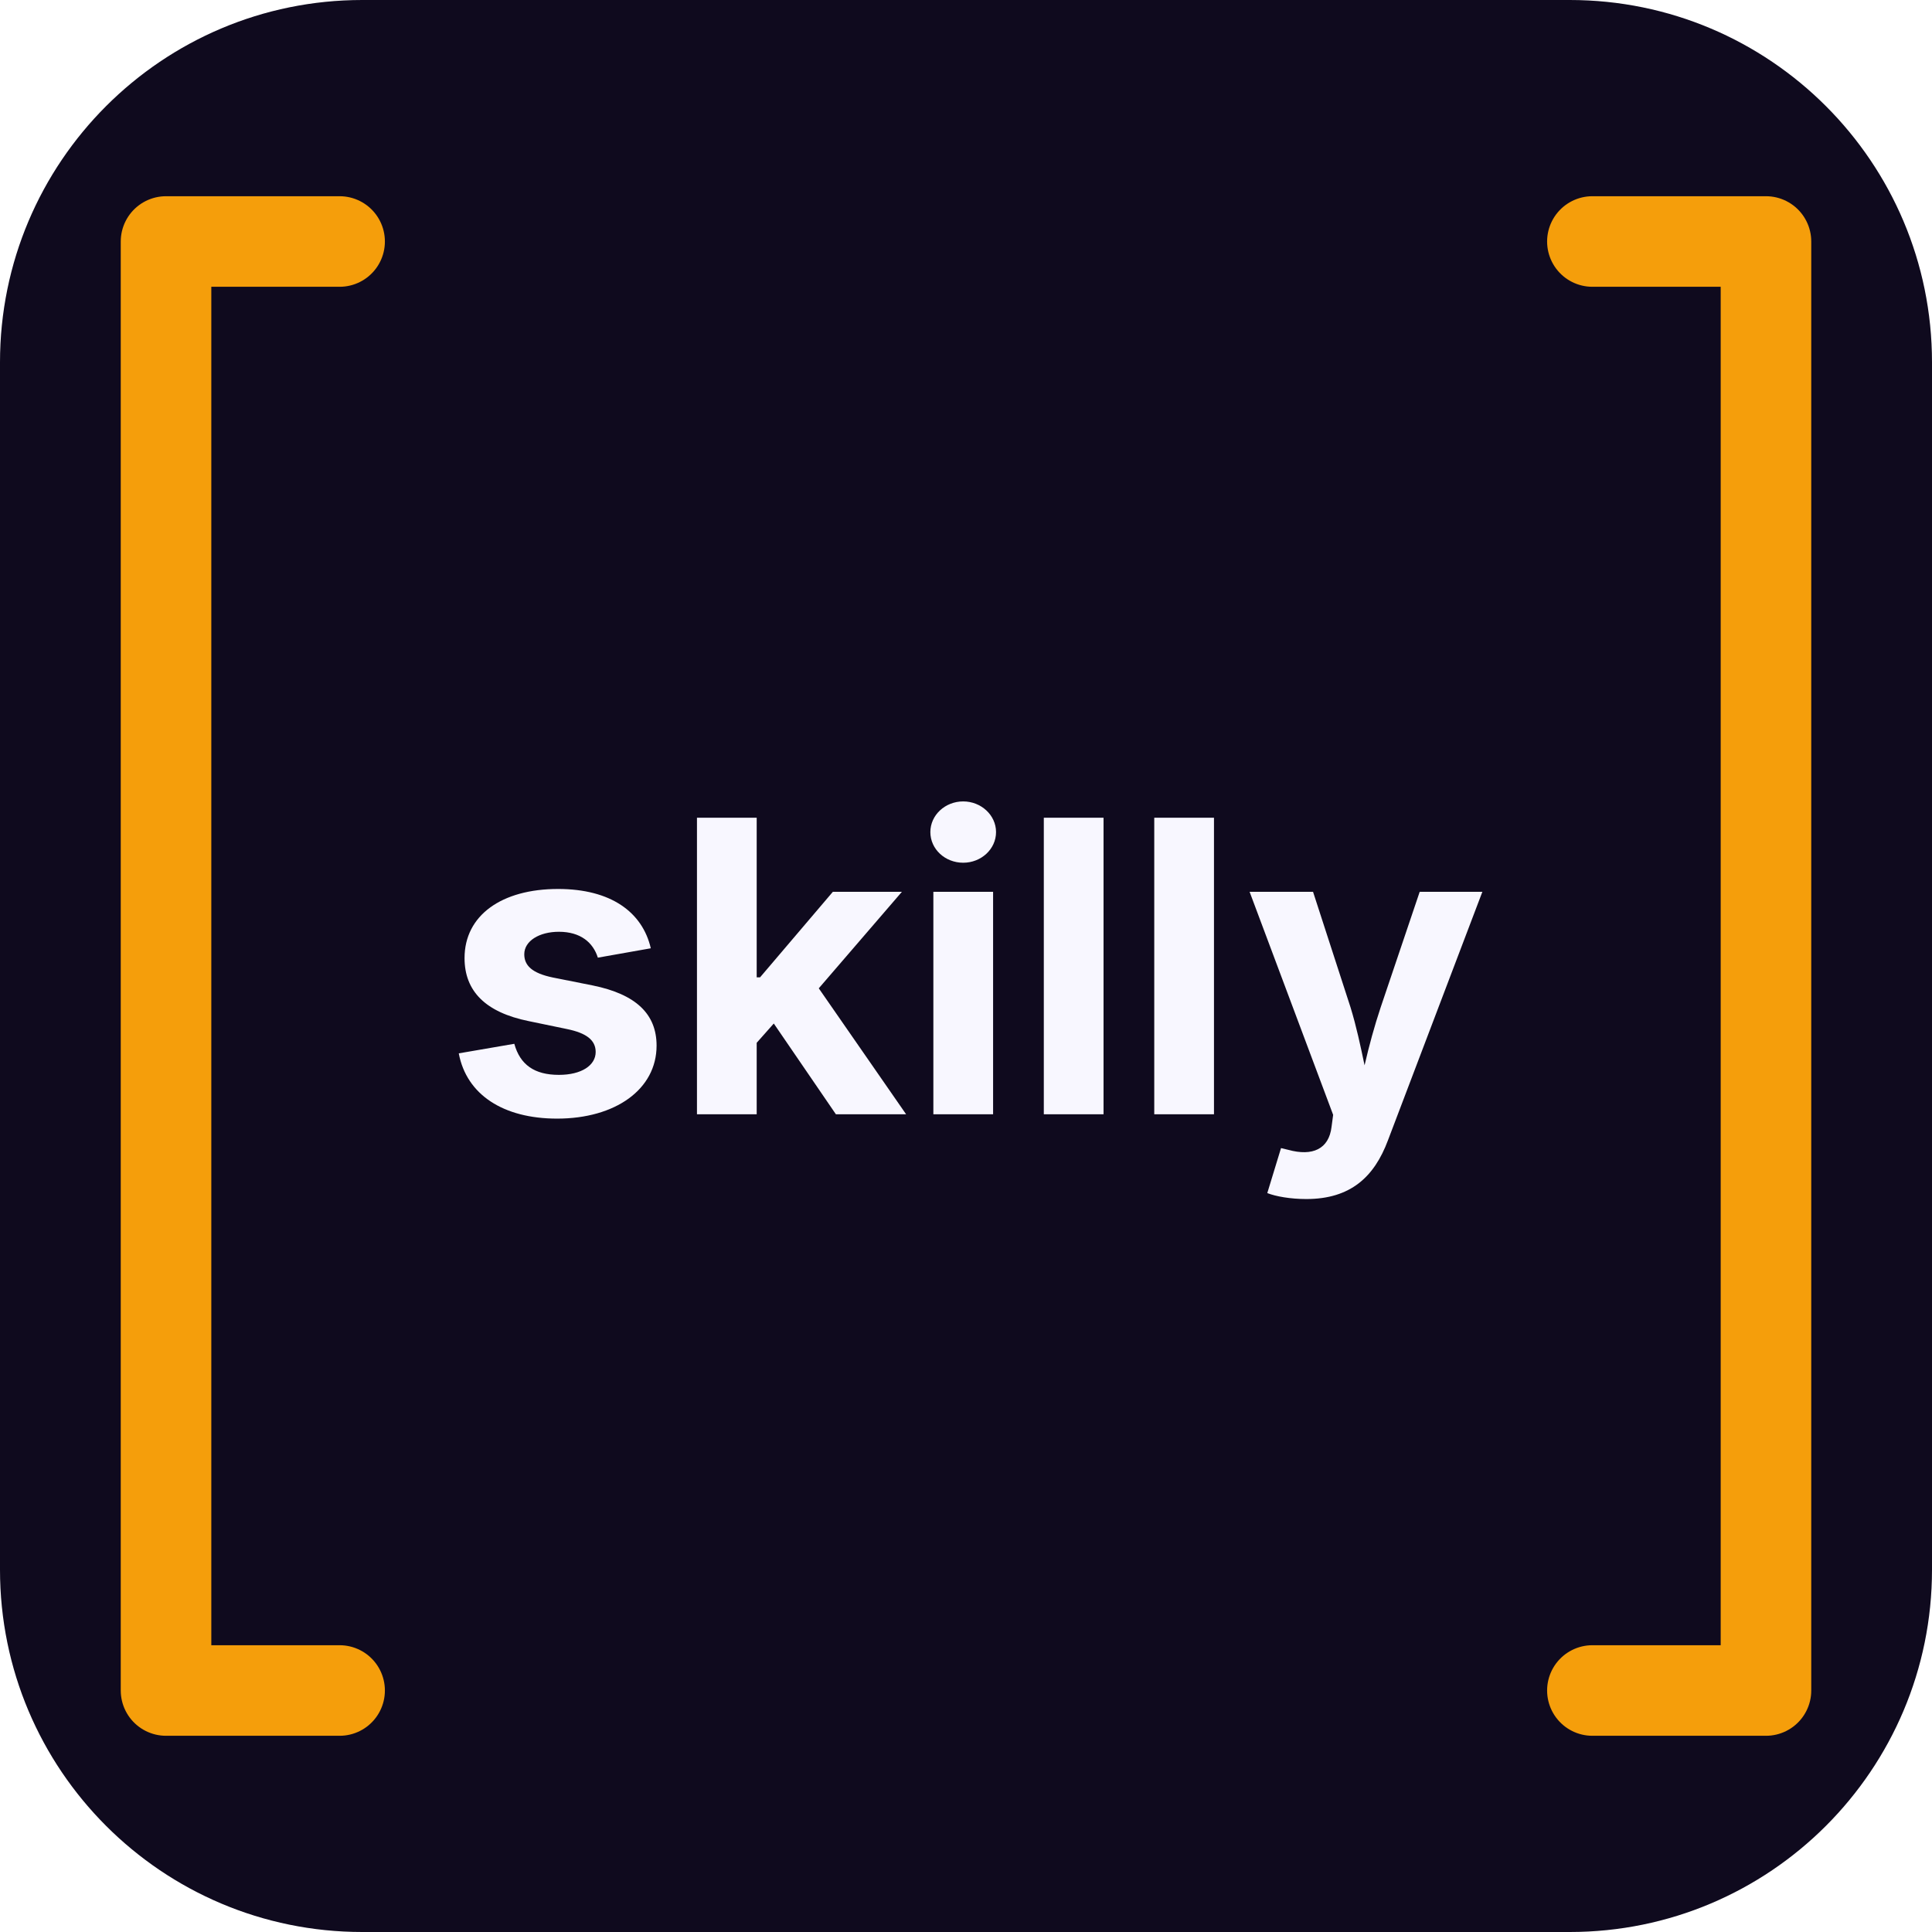
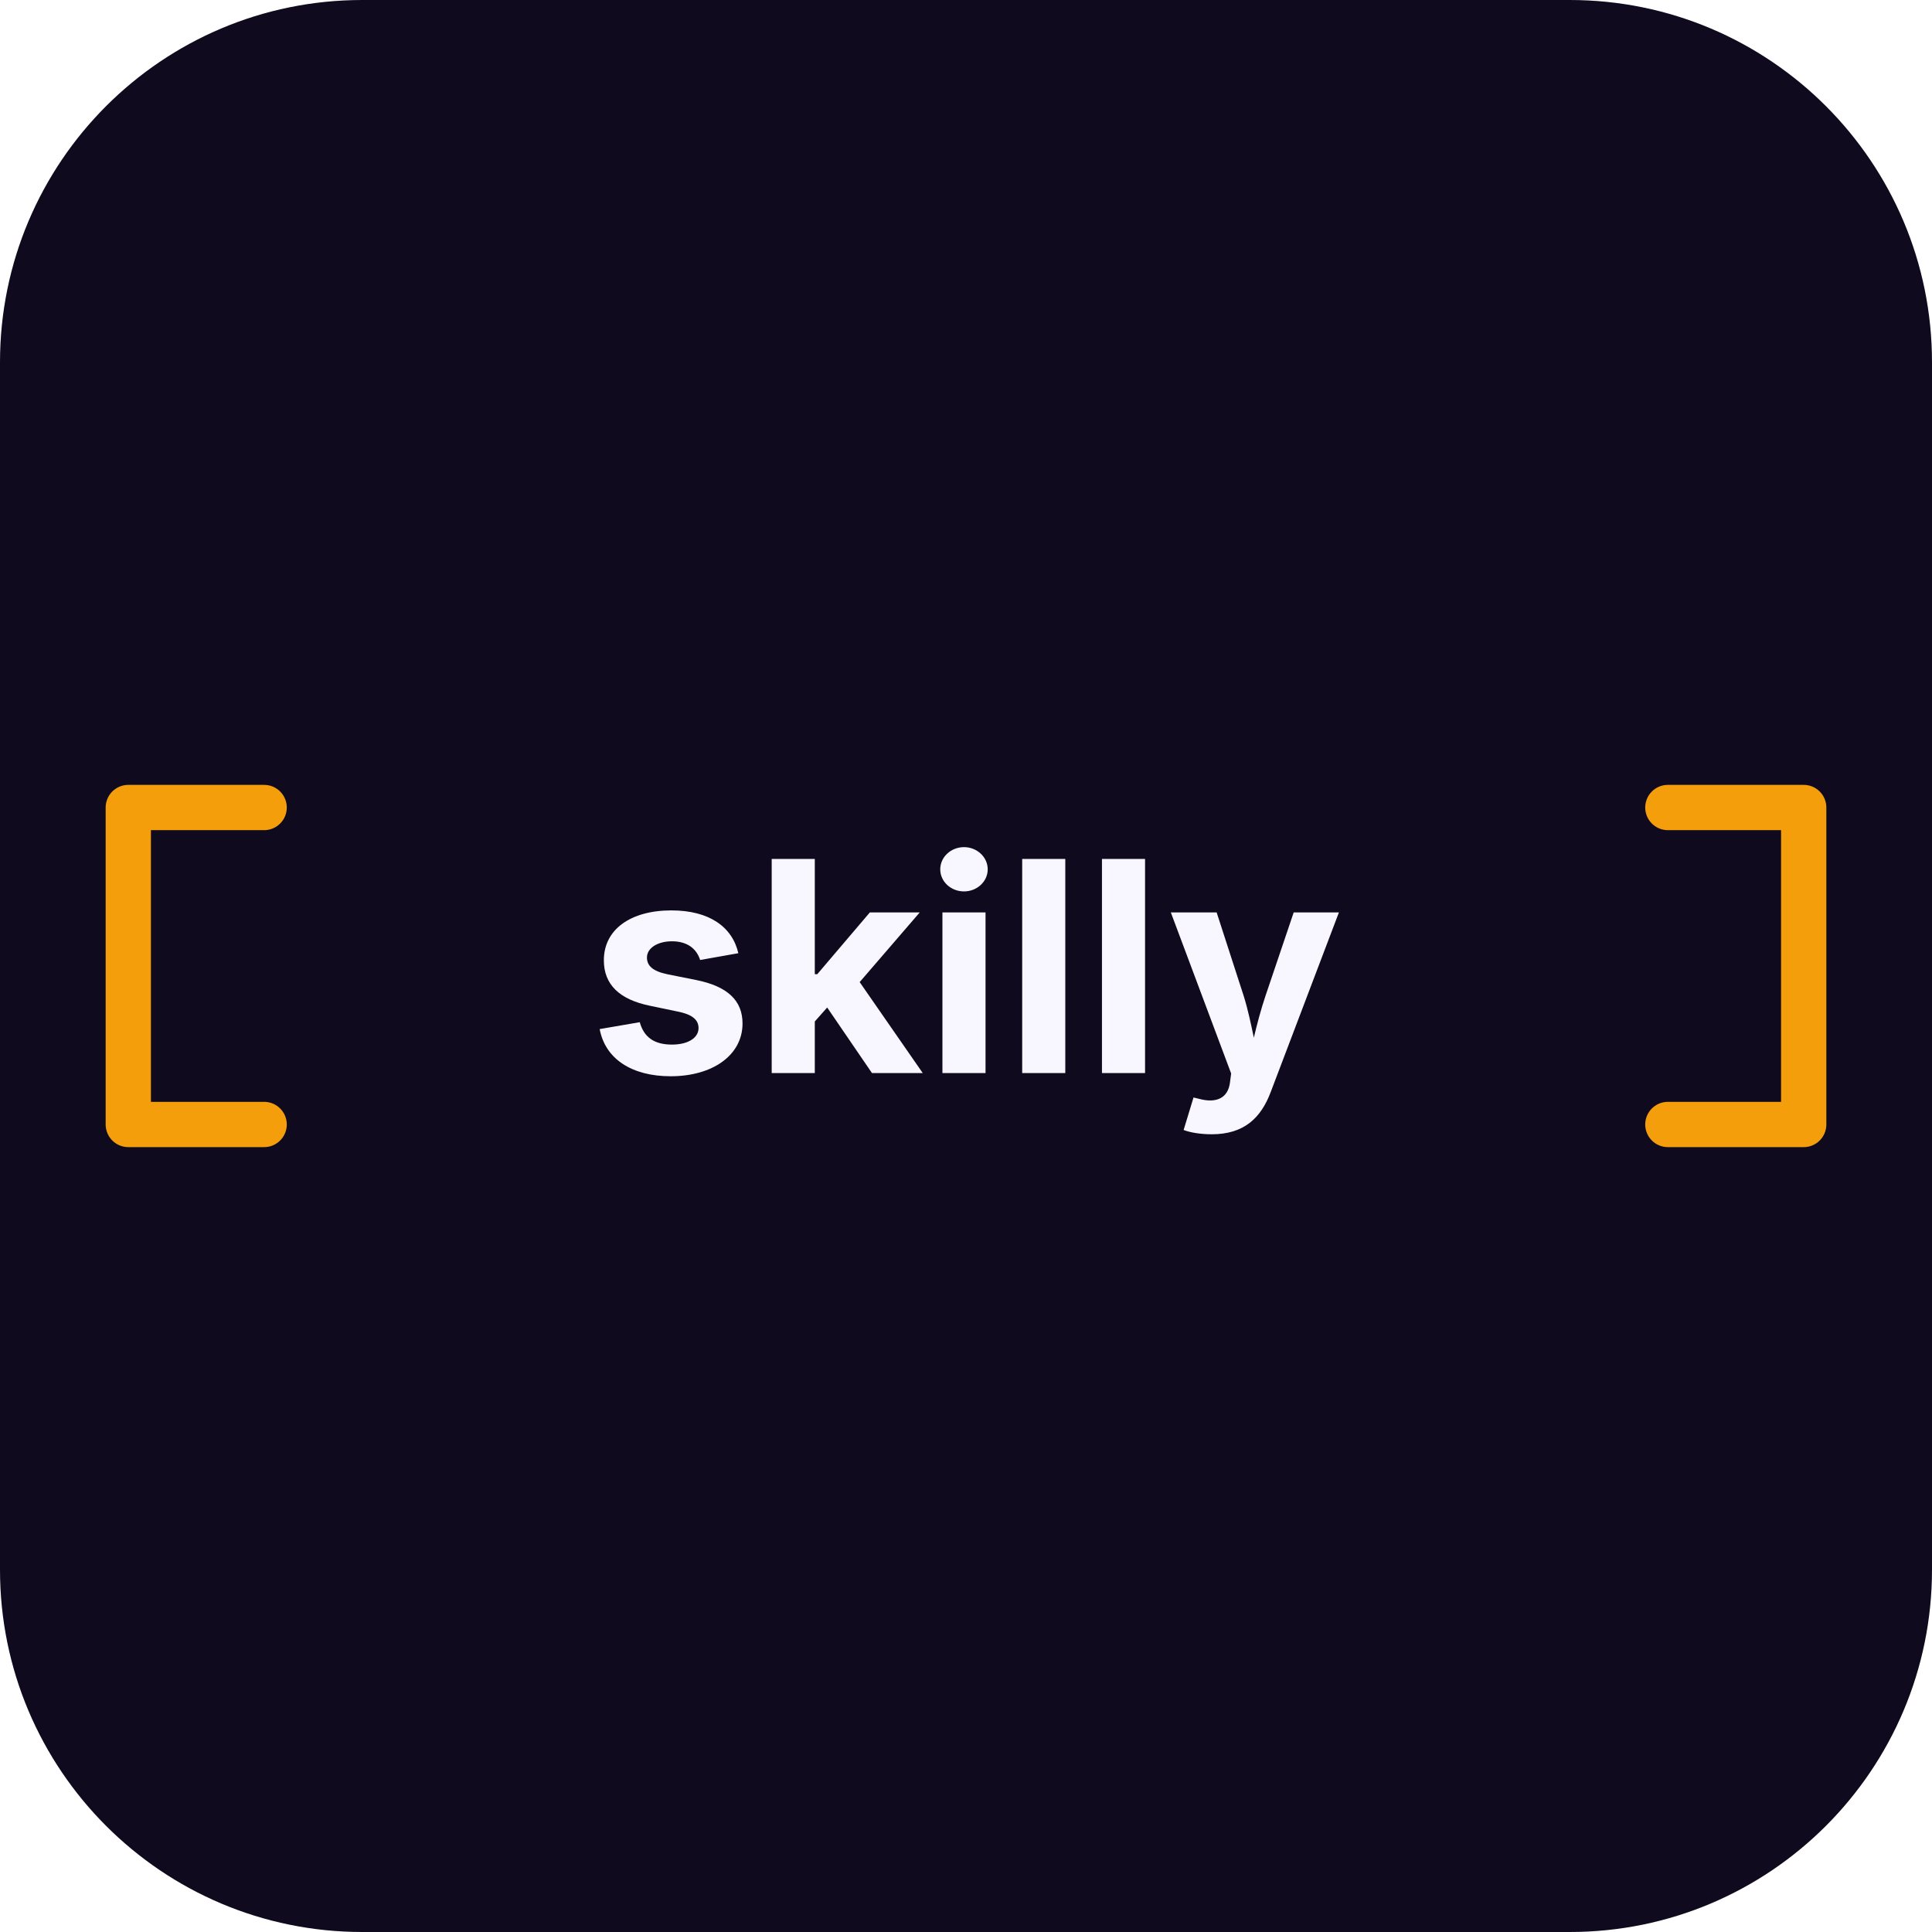
<svg xmlns="http://www.w3.org/2000/svg" width="512" height="512" viewBox="0 0 512 512" fill="none" role="img" aria-label="Skilly">
  <rect width="512" height="512" rx="96" fill="#0F0A1E" />
-   <path d="M90 64 L44 64 L44 448 L90 448" stroke="#F59E0B" stroke-width="24" stroke-linecap="round" stroke-linejoin="round" />
-   <path d="M422 64 L468 64 L468 448 L422 448" stroke="#F59E0B" stroke-width="24" stroke-linecap="round" stroke-linejoin="round" />
-   <text x="256" y="256" font-family="'Plus Jakarta Sans', system-ui, -apple-system, sans-serif" font-weight="700" font-size="108" fill="#F8F7FF" text-anchor="middle" dominant-baseline="central">skilly</text>
+   <path d="M70 214 L34 214 L34 298 L70 298" stroke="#F59E0B" stroke-width="12" stroke-linecap="round" stroke-linejoin="round" />
+   <path d="M442 214 L478 214 L478 298 L442 298" stroke="#F59E0B" stroke-width="12" stroke-linecap="round" stroke-linejoin="round" />
+   <text x="256" y="256" font-family="'Plus Jakarta Sans', system-ui, -apple-system, sans-serif" font-weight="700" font-size="78" fill="#F8F7FF" text-anchor="middle" dominant-baseline="central">skilly</text>
</svg>
